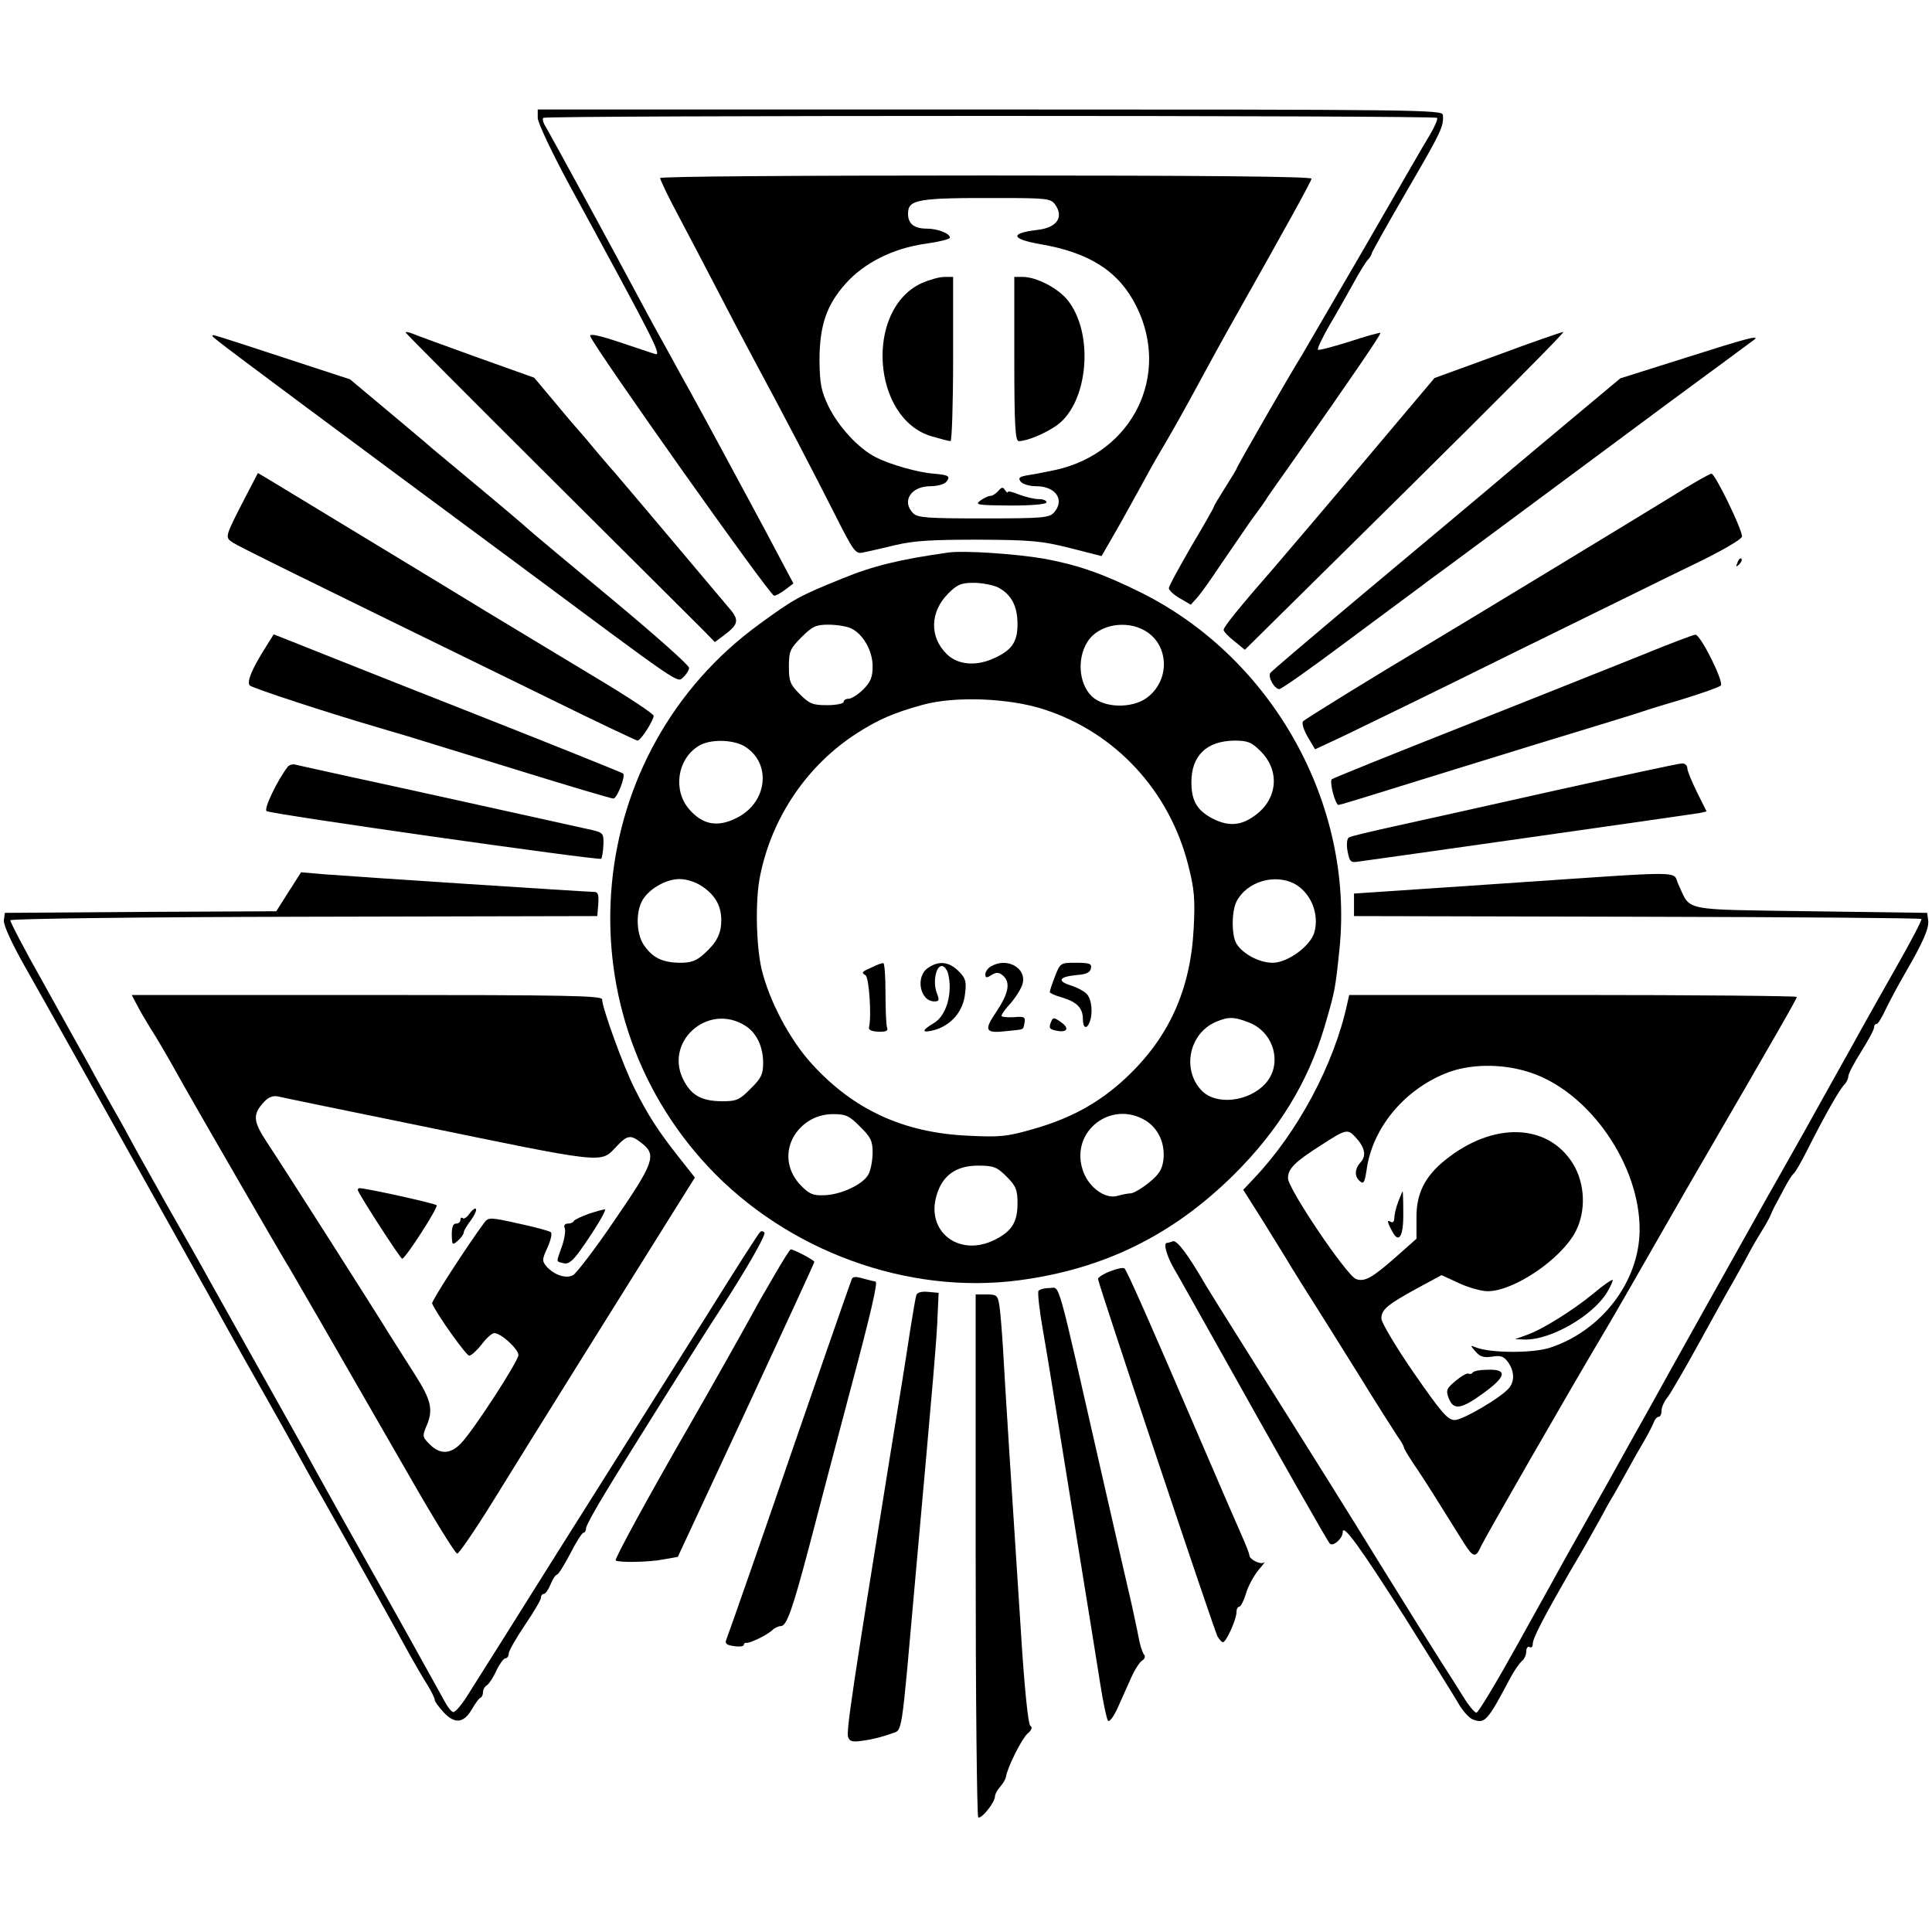
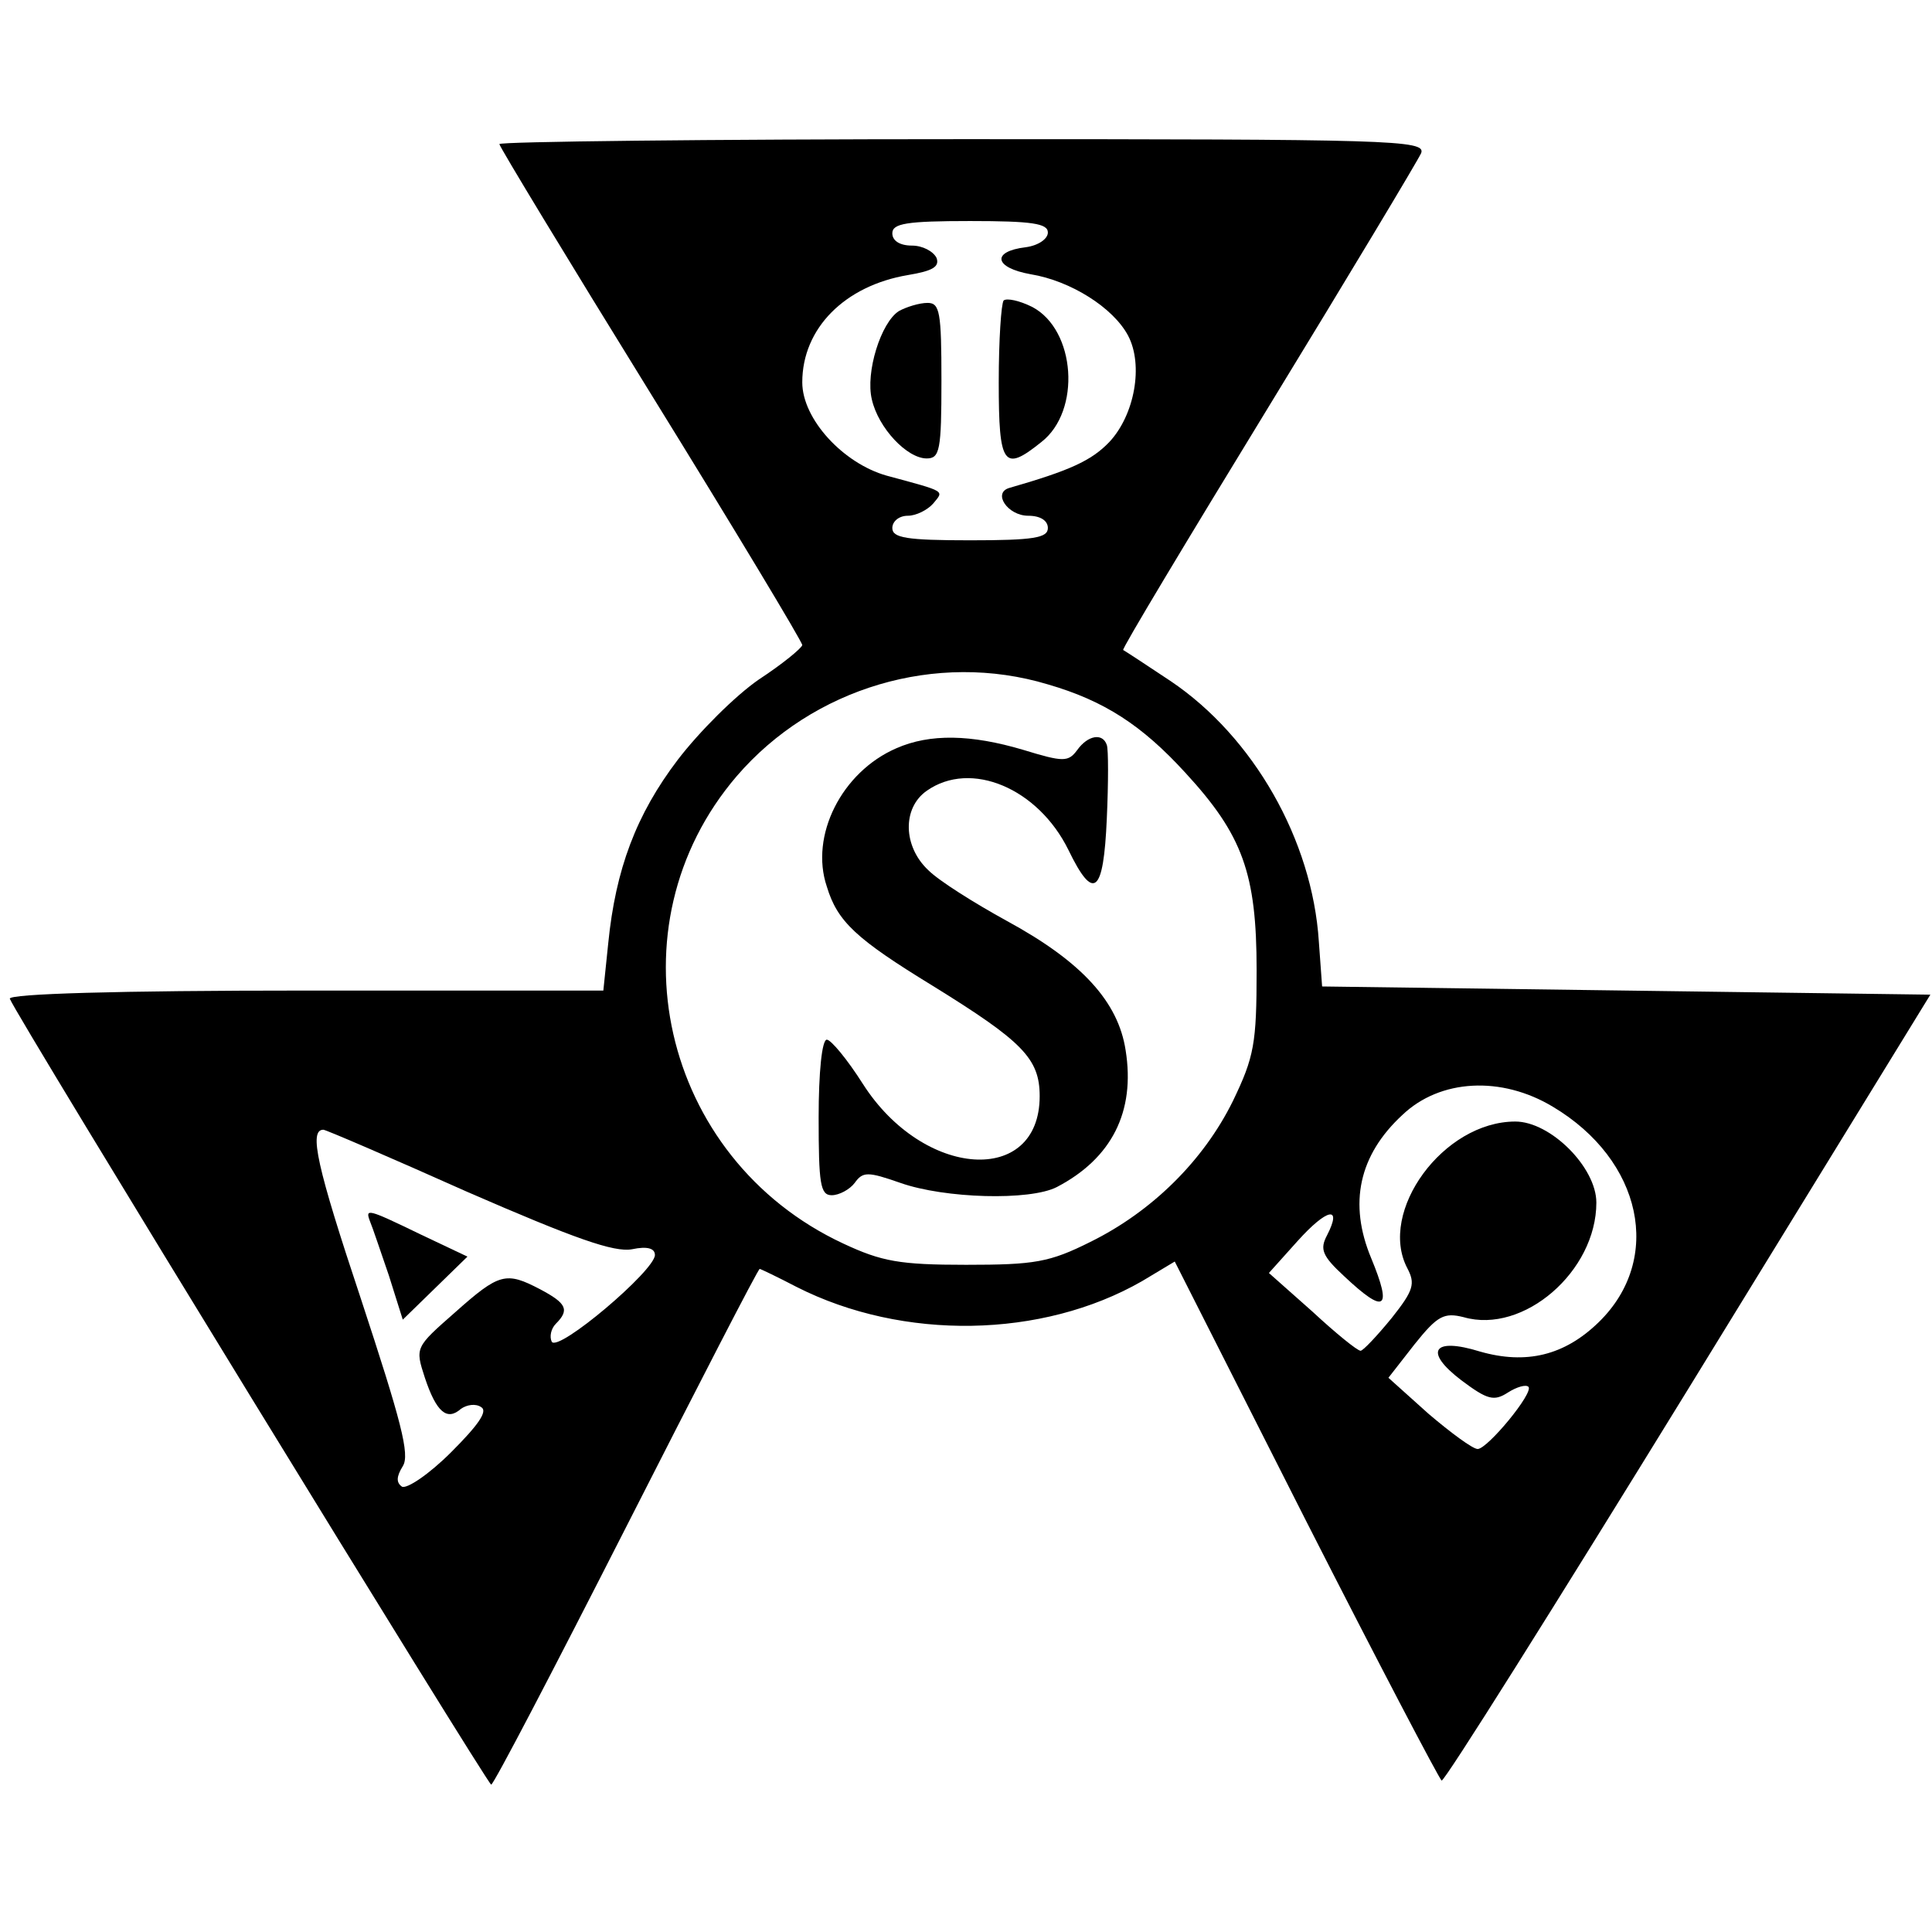
- <svg xmlns="http://www.w3.org/2000/svg" version="1.0" width="600pt" height="600pt" viewBox="0 0 600 600" preserveAspectRatio="xMidYMid meet">
-   <g transform="translate(0,600) scale(0.1,-0.1)" fill="#000000" stroke="none">
-     <path d="M1670 5634 c0 -15 44 -108 98 -208 261 -479 285 -526 269 -526 -2 0 -49 16 -106 35 -71 24 -101 30 -98 21 15 -39 558 -806 571 -806 6 0 22 9 35 19 l25 19 -26 49 c-14 26 -41 77 -60 113 -19 36 -70 130 -113 210 -43 80 -110 204 -150 275 -39 72 -88 159 -107 195 -105 197 -302 558 -313 576 -8 12 -11 24 -8 28 8 8 2768 8 2776 0 3 -3 -7 -27 -22 -52 -16 -26 -106 -182 -201 -347 -96 -165 -185 -318 -198 -340 -34 -54 -202 -346 -202 -351 0 -2 -16 -28 -35 -58 -19 -30 -35 -57 -35 -59 0 -3 -31 -58 -70 -123 -38 -66 -70 -124 -70 -131 0 -6 15 -20 34 -31 l34 -20 19 21 c11 12 44 58 73 102 30 44 72 105 94 137 23 31 47 64 53 75 7 10 41 59 76 108 185 263 277 398 274 401 -1 2 -45 -10 -96 -27 -52 -16 -96 -28 -98 -25 -3 3 14 38 37 78 24 40 56 98 73 128 16 30 36 62 43 71 8 8 14 18 14 22 0 3 49 91 109 194 107 184 115 200 112 236 -1 16 -75 17 -1406 17 l-1405 0 0 -26z" />
-     <path d="M2050 5447 c0 -5 26 -60 59 -121 32 -61 87 -165 121 -231 34 -66 85 -163 113 -215 90 -167 186 -351 250 -478 58 -115 64 -123 87 -118 14 3 59 13 100 23 58 14 116 17 260 17 163 -1 196 -4 283 -26 l98 -25 38 66 c21 36 55 98 76 136 21 39 52 95 70 125 18 30 58 100 88 155 74 136 101 186 157 285 136 241 222 396 223 405 1 7 -341 10 -1010 10 -600 0 -1013 -3 -1013 -8z m1226 -81 c29 -40 7 -73 -54 -80 -86 -10 -83 -28 7 -44 155 -26 246 -85 300 -193 107 -214 -11 -454 -249 -508 -25 -5 -62 -13 -83 -16 -32 -5 -36 -9 -27 -21 7 -8 28 -14 48 -14 61 0 90 -43 55 -82 -15 -16 -35 -18 -219 -18 -171 0 -205 2 -218 16 -37 37 -7 84 53 84 21 0 44 6 50 14 14 17 7 21 -39 25 -46 3 -136 28 -180 51 -54 27 -116 95 -147 158 -23 48 -27 70 -28 142 0 109 22 173 81 239 58 65 148 110 248 124 42 6 76 14 76 19 0 13 -38 28 -72 28 -39 0 -58 15 -58 46 0 45 27 50 293 49 135 0 150 -2 163 -19z" />
-     <path d="M2863 5121 c-178 -81 -156 -421 30 -476 28 -8 54 -15 59 -15 4 0 8 115 8 255 l0 255 -27 0 c-16 0 -47 -9 -70 -19z" />
-     <path d="M3150 4885 c0 -207 3 -255 14 -255 25 0 81 23 118 49 99 71 117 290 31 392 -31 36 -94 68 -135 69 l-28 0 0 -255z" />
-     <path d="M3100 4475 c-7 -8 -18 -15 -24 -15 -7 0 -21 -7 -32 -15 -17 -13 -8 -14 94 -15 68 0 112 4 112 10 0 6 -11 10 -25 10 -14 0 -41 7 -60 14 -19 8 -35 12 -35 8 0 -4 -4 -1 -9 6 -6 10 -10 10 -21 -3z" />
-     <path d="M1260 4967 c0 -2 199 -202 441 -443 243 -242 459 -457 480 -478 l39 -40 27 20 c47 35 50 48 17 86 -225 267 -349 414 -353 418 -3 3 -28 32 -56 65 -27 33 -52 62 -55 65 -3 3 -36 41 -73 86 l-68 81 -182 65 c-100 36 -190 69 -199 73 -10 4 -18 5 -18 2z" />
-     <path d="M4650 4897 l-195 -71 -210 -249 c-115 -137 -244 -288 -285 -336 -111 -127 -160 -188 -160 -197 0 -5 15 -21 33 -35 l33 -27 500 494 c274 271 495 493 489 493 -5 0 -98 -32 -205 -72z" />
-     <path d="M660 4956 c0 -4 62 -51 600 -450 140 -104 284 -210 320 -237 549 -408 522 -390 542 -372 10 9 18 22 18 29 0 8 -107 103 -237 211 -131 109 -240 200 -243 203 -3 3 -63 55 -135 115 -71 59 -152 127 -180 150 -27 24 -97 82 -154 130 l-104 87 -211 69 c-232 76 -216 71 -216 65z" />
-     <path d="M5238 4890 l-206 -65 -134 -112 c-73 -61 -194 -162 -268 -225 -74 -62 -257 -216 -407 -341 -150 -126 -275 -232 -278 -237 -8 -13 13 -50 28 -50 7 0 100 66 207 146 107 80 227 168 265 197 39 28 165 122 280 207 116 86 325 241 465 345 140 103 257 189 259 191 16 14 -29 2 -211 -56z" />
-     <path d="M763 4458 c-66 -128 -65 -126 -40 -143 20 -13 184 -94 966 -476 156 -77 287 -139 291 -139 10 0 50 63 50 77 0 6 -80 59 -177 117 -98 59 -252 152 -343 207 -150 92 -600 364 -677 411 l-32 19 -38 -73z" />
-     <path d="M5190 4457 c-127 -78 -623 -379 -765 -464 -163 -97 -370 -225 -378 -233 -5 -4 1 -26 14 -48 l23 -39 90 42 c50 24 285 138 521 255 237 116 494 243 573 281 81 39 142 75 142 83 0 23 -84 196 -95 195 -5 0 -62 -32 -125 -72z" />
-     <path d="M2945 4284 c-149 -21 -233 -41 -330 -81 -133 -54 -148 -62 -255 -140 -548 -397 -624 -1190 -161 -1686 245 -262 619 -399 966 -353 264 35 477 140 667 328 139 138 230 287 281 458 33 112 34 118 47 244 45 448 -207 901 -615 1105 -123 61 -200 87 -303 106 -87 15 -250 26 -297 19z m154 -108 c42 -22 61 -58 61 -115 0 -56 -19 -82 -77 -107 -55 -24 -110 -18 -143 15 -54 53 -52 131 5 188 28 28 40 33 79 33 26 0 60 -7 75 -14z m-457 -127 c38 -17 68 -70 68 -118 0 -34 -6 -49 -29 -72 -16 -16 -37 -29 -45 -29 -9 0 -16 -4 -16 -10 0 -5 -23 -10 -51 -10 -45 0 -55 4 -85 34 -30 30 -34 40 -34 86 0 47 4 56 39 91 34 34 45 39 84 39 25 0 56 -5 69 -11z m916 -9 c71 -43 76 -147 10 -202 -41 -36 -124 -39 -168 -8 -48 34 -59 121 -22 178 34 53 121 68 180 32z m-316 -243 c223 -72 391 -254 449 -487 18 -71 21 -103 16 -195 -10 -189 -77 -338 -211 -463 -81 -76 -170 -125 -286 -158 -83 -24 -104 -26 -204 -21 -199 9 -354 80 -483 221 -70 76 -134 197 -158 297 -17 75 -20 216 -4 291 37 182 147 343 302 442 66 42 112 62 202 87 101 28 270 21 377 -14z m-931 -114 c87 -52 73 -177 -25 -224 -58 -29 -104 -20 -145 27 -52 59 -38 156 28 197 34 22 105 21 142 0z m1604 -16 c63 -63 52 -154 -24 -204 -42 -29 -82 -29 -131 -2 -44 25 -60 54 -60 110 0 82 47 128 134 129 41 0 53 -5 81 -33z m-1734 -420 c40 -27 59 -60 59 -105 0 -41 -14 -69 -53 -104 -24 -22 -40 -28 -76 -28 -55 1 -85 16 -112 56 -22 33 -25 97 -6 134 18 37 74 70 117 70 22 0 51 -9 71 -23z m1838 9 c51 -27 79 -93 63 -151 -12 -43 -83 -95 -130 -95 -42 0 -95 29 -113 61 -15 28 -14 102 2 131 32 60 117 85 178 54z m-1702 -443 c33 -22 53 -64 53 -114 0 -35 -6 -48 -39 -80 -34 -35 -44 -39 -87 -39 -61 0 -93 16 -117 58 -72 122 71 253 190 175z m1563 11 c78 -31 104 -131 49 -190 -53 -57 -154 -67 -198 -20 -61 65 -38 176 44 212 40 17 57 17 105 -2z m-1209 -323 c33 -32 39 -45 39 -79 0 -23 -5 -53 -12 -67 -14 -32 -88 -67 -142 -67 -33 -1 -45 5 -73 35 -55 61 -43 147 26 194 23 15 49 23 79 23 38 0 50 -5 83 -39z m887 19 c40 -25 61 -72 55 -123 -4 -29 -14 -45 -44 -69 -22 -18 -47 -33 -57 -34 -9 0 -28 -4 -42 -8 -39 -11 -92 29 -108 82 -38 119 89 217 196 152z m-432 -174 c29 -29 34 -41 34 -83 0 -58 -17 -86 -70 -113 -111 -56 -216 25 -181 139 18 61 61 91 128 91 49 0 59 -4 89 -34z" />
-     <path d="M2710 2997 c-34 -15 -36 -17 -22 -26 11 -6 19 -127 11 -160 -3 -9 6 -14 29 -15 23 -1 31 3 27 12 -3 8 -5 56 -5 108 0 52 -3 94 -7 93 -5 0 -19 -5 -33 -12z" />
-     <path d="M2882 2994 c-40 -27 -25 -104 20 -104 15 0 16 4 7 27 -12 32 -3 83 16 83 7 0 15 -10 19 -22 16 -61 -5 -134 -45 -156 -39 -23 -37 -32 6 -20 51 16 86 58 92 111 5 39 2 49 -20 71 -30 30 -62 33 -95 10z" />
-     <path d="M3078 2999 c-10 -5 -18 -17 -18 -25 0 -11 4 -12 19 -2 15 9 23 9 35 -1 25 -21 19 -55 -19 -112 -41 -60 -36 -69 33 -61 55 6 49 2 54 27 3 17 -2 19 -34 16 -21 -1 -38 1 -38 4 0 4 13 23 30 41 16 19 33 46 36 60 12 48 -49 82 -98 53z" />
-     <path d="M3276 2967 c-9 -23 -16 -45 -16 -48 0 -3 17 -11 39 -17 46 -14 64 -33 64 -67 0 -28 12 -33 21 -9 11 28 6 72 -9 87 -8 9 -31 21 -51 27 -43 14 -34 27 21 32 28 2 41 8 43 21 3 14 -4 17 -46 17 -49 0 -49 0 -66 -43z" />
-     <path d="M3264 2826 c-8 -20 -5 -23 23 -28 30 -4 33 11 6 29 -20 14 -23 14 -29 -1z" />
-     <path d="M5396 4253 c-6 -14 -5 -15 5 -6 7 7 10 15 7 18 -3 3 -9 -2 -12 -12z" />
-     <path d="M825 3990 c-42 -66 -60 -109 -49 -119 8 -8 240 -84 387 -127 26 -8 68 -20 95 -28 26 -8 179 -55 341 -105 161 -50 299 -91 306 -91 11 0 39 70 30 78 -2 2 -230 94 -507 203 -277 109 -520 206 -540 214 l-38 15 -25 -40z" />
-     <path d="M5100 3966 c-85 -34 -335 -134 -555 -221 -220 -87 -404 -161 -409 -165 -8 -8 11 -80 21 -80 3 0 76 22 162 49 86 27 291 90 456 141 165 50 311 95 325 100 14 5 72 23 130 40 58 18 109 36 114 41 11 10 -63 159 -79 158 -5 0 -80 -28 -165 -63z" />
-     <path d="M893 3618 c-32 -42 -75 -131 -65 -137 16 -10 1032 -154 1039 -148 3 4 6 23 7 44 1 34 -1 37 -34 45 -140 31 -614 136 -745 164 -88 19 -167 37 -176 39 -9 3 -21 0 -26 -7z" />
-     <path d="M4834 3546 c-204 -46 -431 -96 -503 -112 -73 -16 -137 -31 -142 -35 -6 -4 -8 -21 -4 -43 7 -34 9 -36 39 -31 17 2 256 36 531 75 275 39 510 73 523 75 l22 5 -30 60 c-16 33 -30 66 -30 75 0 8 -8 15 -17 14 -10 0 -185 -38 -389 -83z" />
-     <path d="M896 3230 l-38 -60 -422 -2 -421 -3 -3 -23 c-2 -13 23 -69 66 -145 62 -109 205 -365 575 -1027 65 -118 147 -264 182 -325 34 -60 77 -137 95 -170 18 -33 49 -89 70 -125 40 -70 225 -401 273 -490 17 -30 41 -72 54 -92 13 -21 23 -42 23 -47 0 -5 13 -23 29 -40 35 -37 63 -32 89 15 10 16 20 31 25 32 4 2 7 10 7 17 0 8 6 18 13 22 6 4 20 25 29 46 10 20 22 37 28 37 5 0 10 7 10 15 0 8 23 48 50 88 28 41 50 79 50 85 0 7 4 12 9 12 5 0 14 13 21 30 7 17 16 30 20 30 4 0 22 29 41 65 18 36 37 65 41 65 4 0 8 6 8 14 0 7 29 60 64 117 64 106 309 496 351 559 80 123 144 234 139 242 -4 5 -10 6 -14 1 -5 -4 -79 -120 -165 -258 -153 -243 -261 -414 -354 -562 -25 -40 -72 -114 -104 -165 -91 -145 -256 -408 -290 -461 -17 -26 -35 -46 -40 -44 -6 2 -17 16 -26 33 -62 112 -120 217 -231 414 -70 124 -144 257 -165 295 -21 39 -66 120 -100 180 -52 93 -159 284 -238 425 -24 44 -48 86 -130 230 -35 63 -78 140 -95 170 -16 30 -47 87 -69 125 -22 39 -56 99 -75 135 -20 36 -84 150 -142 255 -59 104 -105 193 -104 197 2 5 413 10 913 11 l910 2 3 38 c2 28 -1 37 -12 37 -21 0 -755 48 -841 55 l-70 6 -39 -61z" />
-     <path d="M4665 3256 l-460 -31 0 -35 0 -35 879 -2 c483 -1 881 -4 883 -7 3 -2 -33 -71 -80 -153 -46 -81 -109 -193 -139 -248 -31 -55 -96 -172 -145 -260 -50 -88 -100 -178 -113 -200 -12 -22 -44 -78 -70 -125 -40 -71 -237 -423 -307 -550 -11 -19 -65 -116 -120 -215 -56 -99 -114 -203 -130 -231 -15 -28 -82 -148 -148 -267 -66 -119 -124 -216 -130 -216 -5 0 -23 21 -39 47 -16 26 -48 76 -71 112 -23 36 -102 162 -175 280 -132 214 -201 324 -427 683 -65 103 -122 195 -128 205 -57 98 -90 142 -103 137 -7 -3 -16 -5 -18 -5 -12 0 -1 -40 22 -80 15 -25 70 -124 124 -220 210 -376 352 -625 360 -634 10 -10 40 16 40 36 0 28 54 -47 191 -262 78 -124 153 -244 167 -268 13 -24 34 -47 46 -52 38 -14 45 -6 118 132 11 20 26 42 34 49 8 6 14 20 14 31 0 10 5 16 10 13 6 -3 10 0 10 9 0 18 31 78 118 229 38 64 64 110 90 157 13 25 32 59 42 75 10 17 30 53 45 80 15 28 38 68 51 90 13 22 26 48 30 58 3 9 10 17 15 17 5 0 9 8 9 19 0 10 8 29 19 42 10 13 54 89 98 169 44 80 90 163 103 185 12 22 34 60 47 85 13 25 33 59 43 75 11 17 22 37 26 45 3 8 10 23 15 33 6 10 19 36 31 58 11 21 24 41 28 44 5 3 25 38 45 78 49 97 97 183 113 199 6 6 12 18 12 25 0 8 18 42 40 77 22 35 40 68 40 75 0 6 3 11 8 11 4 0 16 19 27 43 11 23 38 74 60 112 58 100 77 143 73 168 l-3 22 -362 5 c-406 6 -371 -1 -410 82 -22 45 45 44 -548 4z" />
-     <path d="M426 2878 c9 -18 28 -50 41 -71 26 -41 45 -73 103 -177 45 -80 316 -549 330 -570 9 -15 122 -210 369 -640 77 -135 145 -245 151 -245 5 0 54 71 108 158 101 164 460 739 568 911 l62 99 -52 66 c-63 80 -94 128 -136 212 -33 65 -100 249 -100 275 0 12 -105 14 -730 14 l-731 0 17 -32z m844 -367 c622 -128 593 -125 645 -71 34 36 44 37 79 9 46 -36 36 -62 -85 -238 -60 -89 -119 -165 -129 -171 -22 -12 -58 0 -82 26 -15 18 -15 22 2 59 10 22 15 43 11 48 -4 4 -49 16 -100 27 -89 20 -94 20 -107 3 -49 -66 -165 -244 -162 -251 15 -35 106 -162 115 -162 7 0 24 16 39 35 14 19 32 35 39 35 21 0 75 -50 75 -68 0 -19 -138 -232 -178 -274 -32 -34 -65 -36 -97 -4 -24 24 -24 26 -9 61 20 48 12 79 -38 157 -22 35 -57 90 -78 123 -51 83 -334 527 -382 599 -42 64 -44 85 -8 124 14 15 28 20 43 17 12 -3 195 -41 407 -84z" />
-     <path d="M1112 2302 c10 -23 132 -212 137 -211 10 0 113 160 107 166 -5 6 -220 53 -239 53 -5 0 -7 -4 -5 -8z" />
-     <path d="M1458 2231 c-8 -12 -18 -18 -21 -14 -4 3 -7 1 -7 -5 0 -7 -6 -12 -14 -12 -9 0 -13 -11 -13 -35 1 -32 2 -33 19 -18 10 9 18 20 18 25 0 5 10 22 22 38 12 16 19 32 16 36 -3 3 -12 -4 -20 -15z" />
-     <path d="M1830 2231 c-25 -9 -46 -19 -48 -23 -2 -5 -11 -8 -19 -8 -9 0 -13 -6 -9 -15 3 -8 -1 -33 -9 -56 -18 -51 -19 -46 5 -52 15 -4 28 6 53 41 42 59 80 122 76 126 -2 1 -24 -5 -49 -13z" />
-     <path d="M4184 2883 c-41 -189 -154 -400 -290 -543 l-33 -35 60 -95 c32 -52 74 -119 91 -148 18 -29 49 -79 69 -110 20 -31 82 -131 139 -222 56 -91 111 -177 121 -192 11 -15 19 -30 19 -33 0 -4 13 -25 28 -48 16 -23 53 -80 82 -127 29 -47 64 -102 77 -123 28 -44 36 -46 52 -10 14 30 263 464 399 693 27 47 59 101 70 121 11 19 88 154 172 300 295 508 340 587 340 593 0 3 -313 6 -695 6 l-695 0 -6 -27z m569 -214 c184 -61 340 -287 339 -489 -1 -161 -119 -314 -280 -366 -55 -17 -183 -16 -227 1 -20 8 -20 8 -2 -13 14 -16 26 -19 52 -15 26 4 35 1 49 -18 19 -28 20 -58 3 -79 -23 -29 -144 -100 -169 -100 -22 0 -41 22 -127 146 -56 81 -101 157 -101 169 0 28 18 43 111 94 l76 41 54 -25 c30 -14 70 -25 89 -25 81 0 228 99 273 185 33 63 30 149 -8 211 -78 126 -248 131 -396 12 -64 -51 -91 -105 -90 -181 l0 -64 -62 -55 c-76 -67 -99 -80 -126 -70 -29 11 -211 280 -211 313 0 29 20 50 102 102 77 50 83 52 107 26 30 -32 35 -58 17 -78 -20 -22 -20 -45 -2 -60 11 -9 14 -3 20 35 17 128 114 247 244 300 75 31 178 32 265 3z" />
-     <path d="M4342 2267 c-7 -18 -12 -41 -12 -51 0 -9 -4 -14 -10 -11 -13 8 -13 2 3 -28 21 -41 36 -18 35 56 0 37 -1 67 -2 67 -1 0 -7 -15 -14 -33z" />
-     <path d="M4950 1984 c-66 -54 -160 -113 -209 -130 l-36 -13 32 -1 c80 -1 208 73 253 145 12 20 20 38 18 40 -2 2 -29 -16 -58 -41z" />
-     <path d="M4573 1737 c-2 -4 -8 -5 -12 -3 -4 3 -22 -7 -40 -22 -29 -24 -31 -30 -22 -54 15 -39 39 -35 110 17 70 51 73 74 9 71 -22 0 -42 -4 -45 -9z" />
-     <path d="M2404 2038 c-27 -46 -54 -93 -60 -105 -33 -60 -135 -242 -199 -353 -135 -234 -237 -422 -233 -426 8 -7 102 -6 148 3 l45 8 212 455 c116 250 212 458 212 461 1 5 -64 39 -73 39 -3 0 -26 -37 -52 -82z" />
-     <path d="M3448 2052 c-21 -8 -38 -19 -38 -24 0 -13 360 -1089 371 -1110 6 -10 13 -18 17 -18 10 0 42 71 42 93 0 10 4 17 8 17 5 0 15 19 22 43 7 23 25 55 39 72 14 16 22 27 17 23 -10 -9 -46 9 -46 22 0 5 -11 33 -24 62 -13 29 -71 163 -129 298 -155 361 -227 524 -235 531 -4 3 -24 -1 -44 -9z" />
-     <path d="M2645 2027 c-12 -32 -133 -381 -185 -532 -78 -228 -196 -566 -204 -586 -6 -13 0 -18 23 -21 17 -3 31 -1 31 4 0 4 3 7 8 6 10 -2 64 24 80 39 7 7 19 13 27 13 18 0 36 50 90 255 26 99 80 306 121 460 71 265 91 355 83 355 -2 0 -19 4 -37 9 -24 7 -34 7 -37 -2z" />
-     <path d="M3225 1991 c-3 -6 3 -61 14 -123 11 -62 31 -185 45 -273 14 -88 46 -286 71 -440 25 -154 53 -327 62 -385 9 -58 20 -109 24 -114 4 -5 18 13 30 40 12 27 31 69 42 94 11 25 27 49 34 53 9 6 11 13 5 20 -5 7 -12 30 -16 52 -4 22 -14 67 -21 100 -8 33 -50 218 -94 410 -142 624 -128 575 -161 575 -16 0 -31 -4 -35 -9z" />
-     <path d="M2846 1978 c-3 -7 -11 -58 -20 -113 -8 -55 -35 -224 -60 -375 -116 -720 -139 -869 -132 -885 5 -14 14 -16 51 -10 25 3 61 13 80 20 40 17 31 -38 80 510 54 601 65 725 67 795 l3 65 -33 3 c-20 2 -34 -2 -36 -10z" />
-     <path d="M3030 1171 c0 -446 4 -812 8 -815 10 -6 52 47 52 65 0 7 7 20 16 30 8 9 17 23 18 31 5 30 49 118 67 134 13 11 16 20 9 24 -7 4 -19 121 -30 301 -28 427 -49 760 -55 869 -3 52 -8 112 -11 133 -5 34 -8 37 -40 37 l-34 0 0 -809z" />
+ <svg xmlns="http://www.w3.org/2000/svg" version="1.0" width="236pt" height="236pt" viewBox="0 0 236 236" preserveAspectRatio="xMidYMid meet">
+   <g transform="translate(0,236) scale(0.1,-0.1)" fill="#000000" stroke="none">
+     <path d="M610 2184 c0 -3 83 -140 185 -305 102 -165 185 -303 185 -307 -1 -4 -24 -23 -53 -42 -29 -20 -73 -64 -99 -98 -51 -67 -76 -134 -85 -224 l-6 -58 -364 0 c-230 0 -363 -4 -361 -10 6 -18 583 -959 588 -960 3 0 77 142 165 315 88 173 161 315 163 315 1 0 22 -10 45 -22 130 -66 300 -63 422 7 l40 24 160 -316 c88 -173 163 -316 166 -318 3 -2 138 213 301 478 l296 482 -372 5 -371 5 -4 55 c-8 124 -80 250 -181 318 -30 20 -56 37 -58 38 -2 1 78 134 177 296 99 162 183 302 187 311 6 16 -37 17 -560 17 -311 0 -566 -3 -566 -6z m670 -108 c0 -8 -12 -16 -27 -18 -42 -5 -39 -25 6 -33 49 -8 101 -41 119 -75 19 -36 8 -97 -23 -130 -22 -23 -49 -35 -122 -56 -21 -6 -2 -34 23 -34 15 0 24 -6 24 -15 0 -12 -17 -15 -95 -15 -78 0 -95 3 -95 15 0 8 8 15 19 15 10 0 24 7 31 15 13 16 17 14 -57 34 -53 15 -103 69 -103 114 0 66 52 118 129 131 30 5 39 10 35 21 -4 8 -17 15 -30 15 -15 0 -24 6 -24 15 0 12 17 15 95 15 76 0 95 -3 95 -14z m0 -552 c69 -20 115 -50 168 -108 70 -76 87 -123 87 -241 0 -90 -3 -106 -29 -160 -36 -73 -99 -135 -174 -172 -50 -25 -68 -28 -152 -28 -81 0 -103 4 -150 26 -223 104 -287 388 -130 571 93 108 244 153 380 112z m617 -516 c109 -65 135 -186 56 -263 -42 -41 -89 -52 -145 -36 -58 18 -69 0 -23 -35 32 -24 40 -26 57 -15 11 7 22 10 25 7 7 -7 -50 -76 -62 -76 -6 0 -33 20 -60 43 l-49 44 32 41 c28 35 36 39 60 33 73 -21 162 56 162 140 0 43 -56 99 -99 99 -88 0 -168 -110 -132 -179 10 -19 8 -27 -19 -61 -18 -22 -35 -40 -38 -40 -4 0 -31 22 -59 48 l-53 47 35 39 c36 40 55 44 36 7 -9 -17 -6 -25 21 -50 50 -47 59 -41 33 22 -28 67 -15 126 38 175 46 44 121 48 184 10z m-1326 -104 c131 -57 179 -74 201 -70 19 4 28 1 28 -7 0 -19 -118 -119 -126 -106 -3 6 -1 16 5 22 17 17 13 25 -19 42 -42 22 -50 20 -104 -28 -49 -43 -49 -43 -37 -80 14 -42 27 -53 44 -38 7 5 18 7 25 2 8 -5 -4 -22 -37 -55 -27 -27 -54 -45 -60 -42 -7 5 -7 12 1 25 9 14 -2 55 -51 204 -54 162 -64 207 -46 207 3 0 82 -34 176 -76z" />
+     <path d="M1226 1993 c-3 -4 -6 -48 -6 -100 0 -102 6 -110 52 -73 49 38 42 137 -11 165 -16 8 -31 11 -35 8z" />
+     <path d="M1098 1980 c-22 -14 -41 -75 -33 -108 8 -35 43 -72 67 -72 16 0 18 10 18 95 0 84 -2 95 -17 95 -10 0 -26 -5 -35 -10z" />
+     <path d="M1095 1446 c-67 -29 -106 -107 -85 -169 13 -43 36 -64 129 -121 110 -68 131 -89 131 -135 0 -110 -142 -101 -216 15 -19 30 -39 54 -44 54 -6 0 -10 -40 -10 -95 0 -81 2 -95 16 -95 9 0 22 7 28 15 10 14 16 14 56 0 54 -19 158 -22 191 -5 67 35 96 92 84 167 -9 59 -53 108 -145 158 -40 22 -83 49 -96 62 -31 29 -32 76 -2 97 54 38 136 3 173 -72 31 -64 43 -54 47 38 2 44 2 85 0 90 -5 15 -23 12 -36 -6 -11 -15 -17 -15 -66 0 -64 19 -114 20 -155 2z" />
+     <path d="M452 868 c3 -7 13 -37 23 -66 l17 -54 39 38 40 39 -57 27 c-66 32 -68 32 -62 16z" />
  </g>
</svg>
